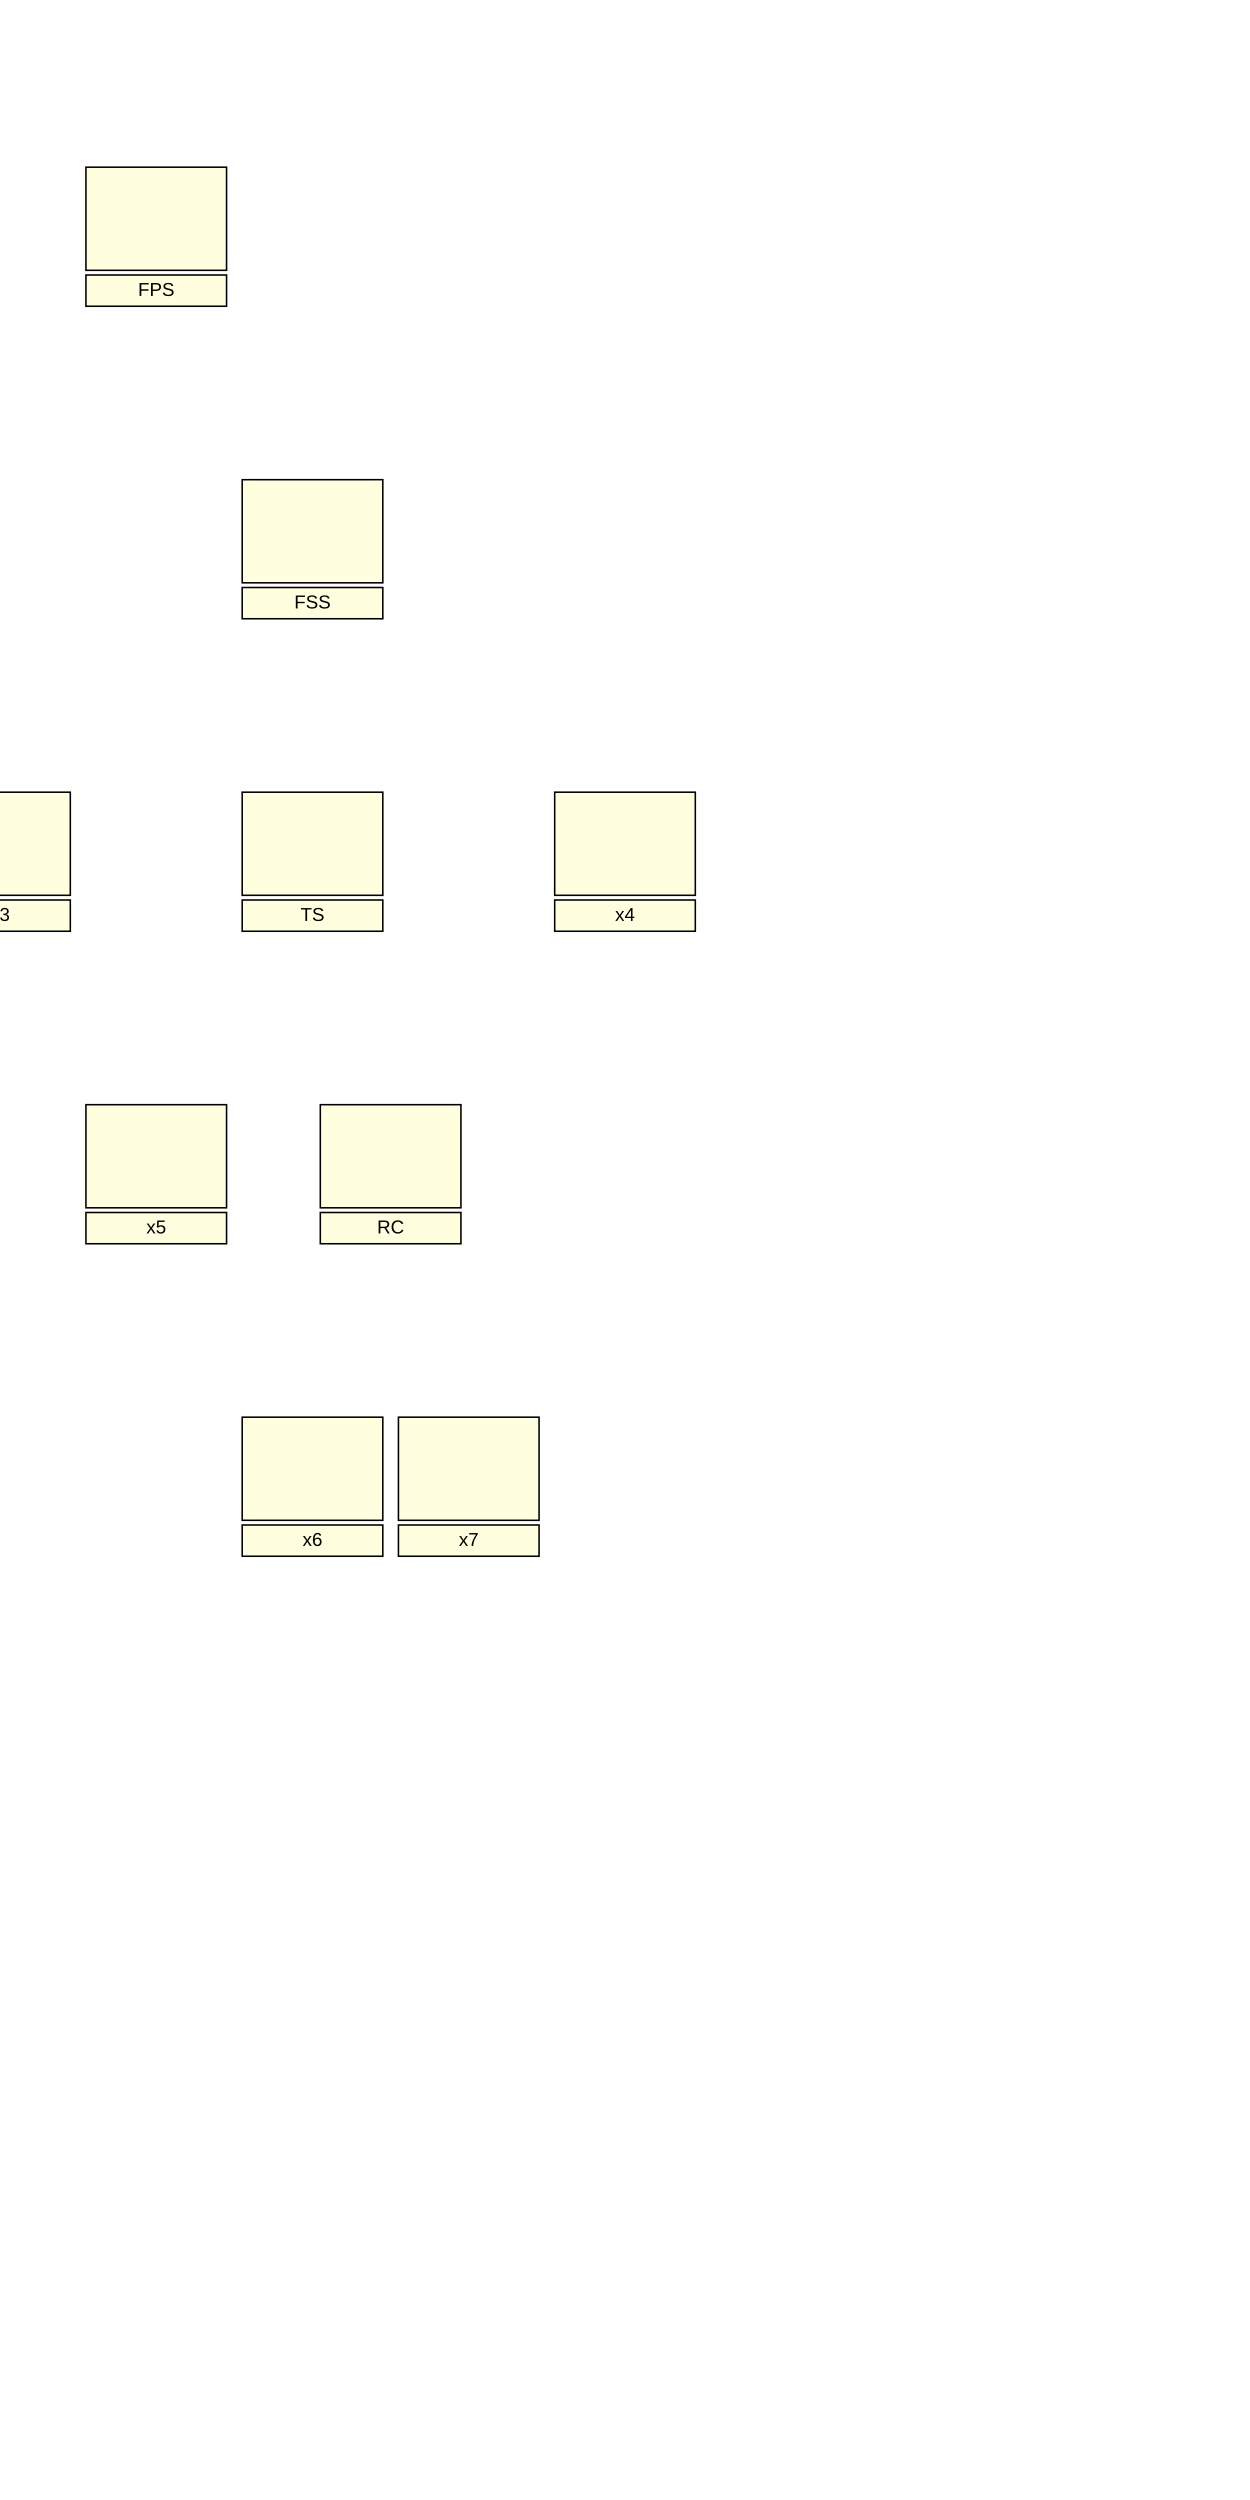
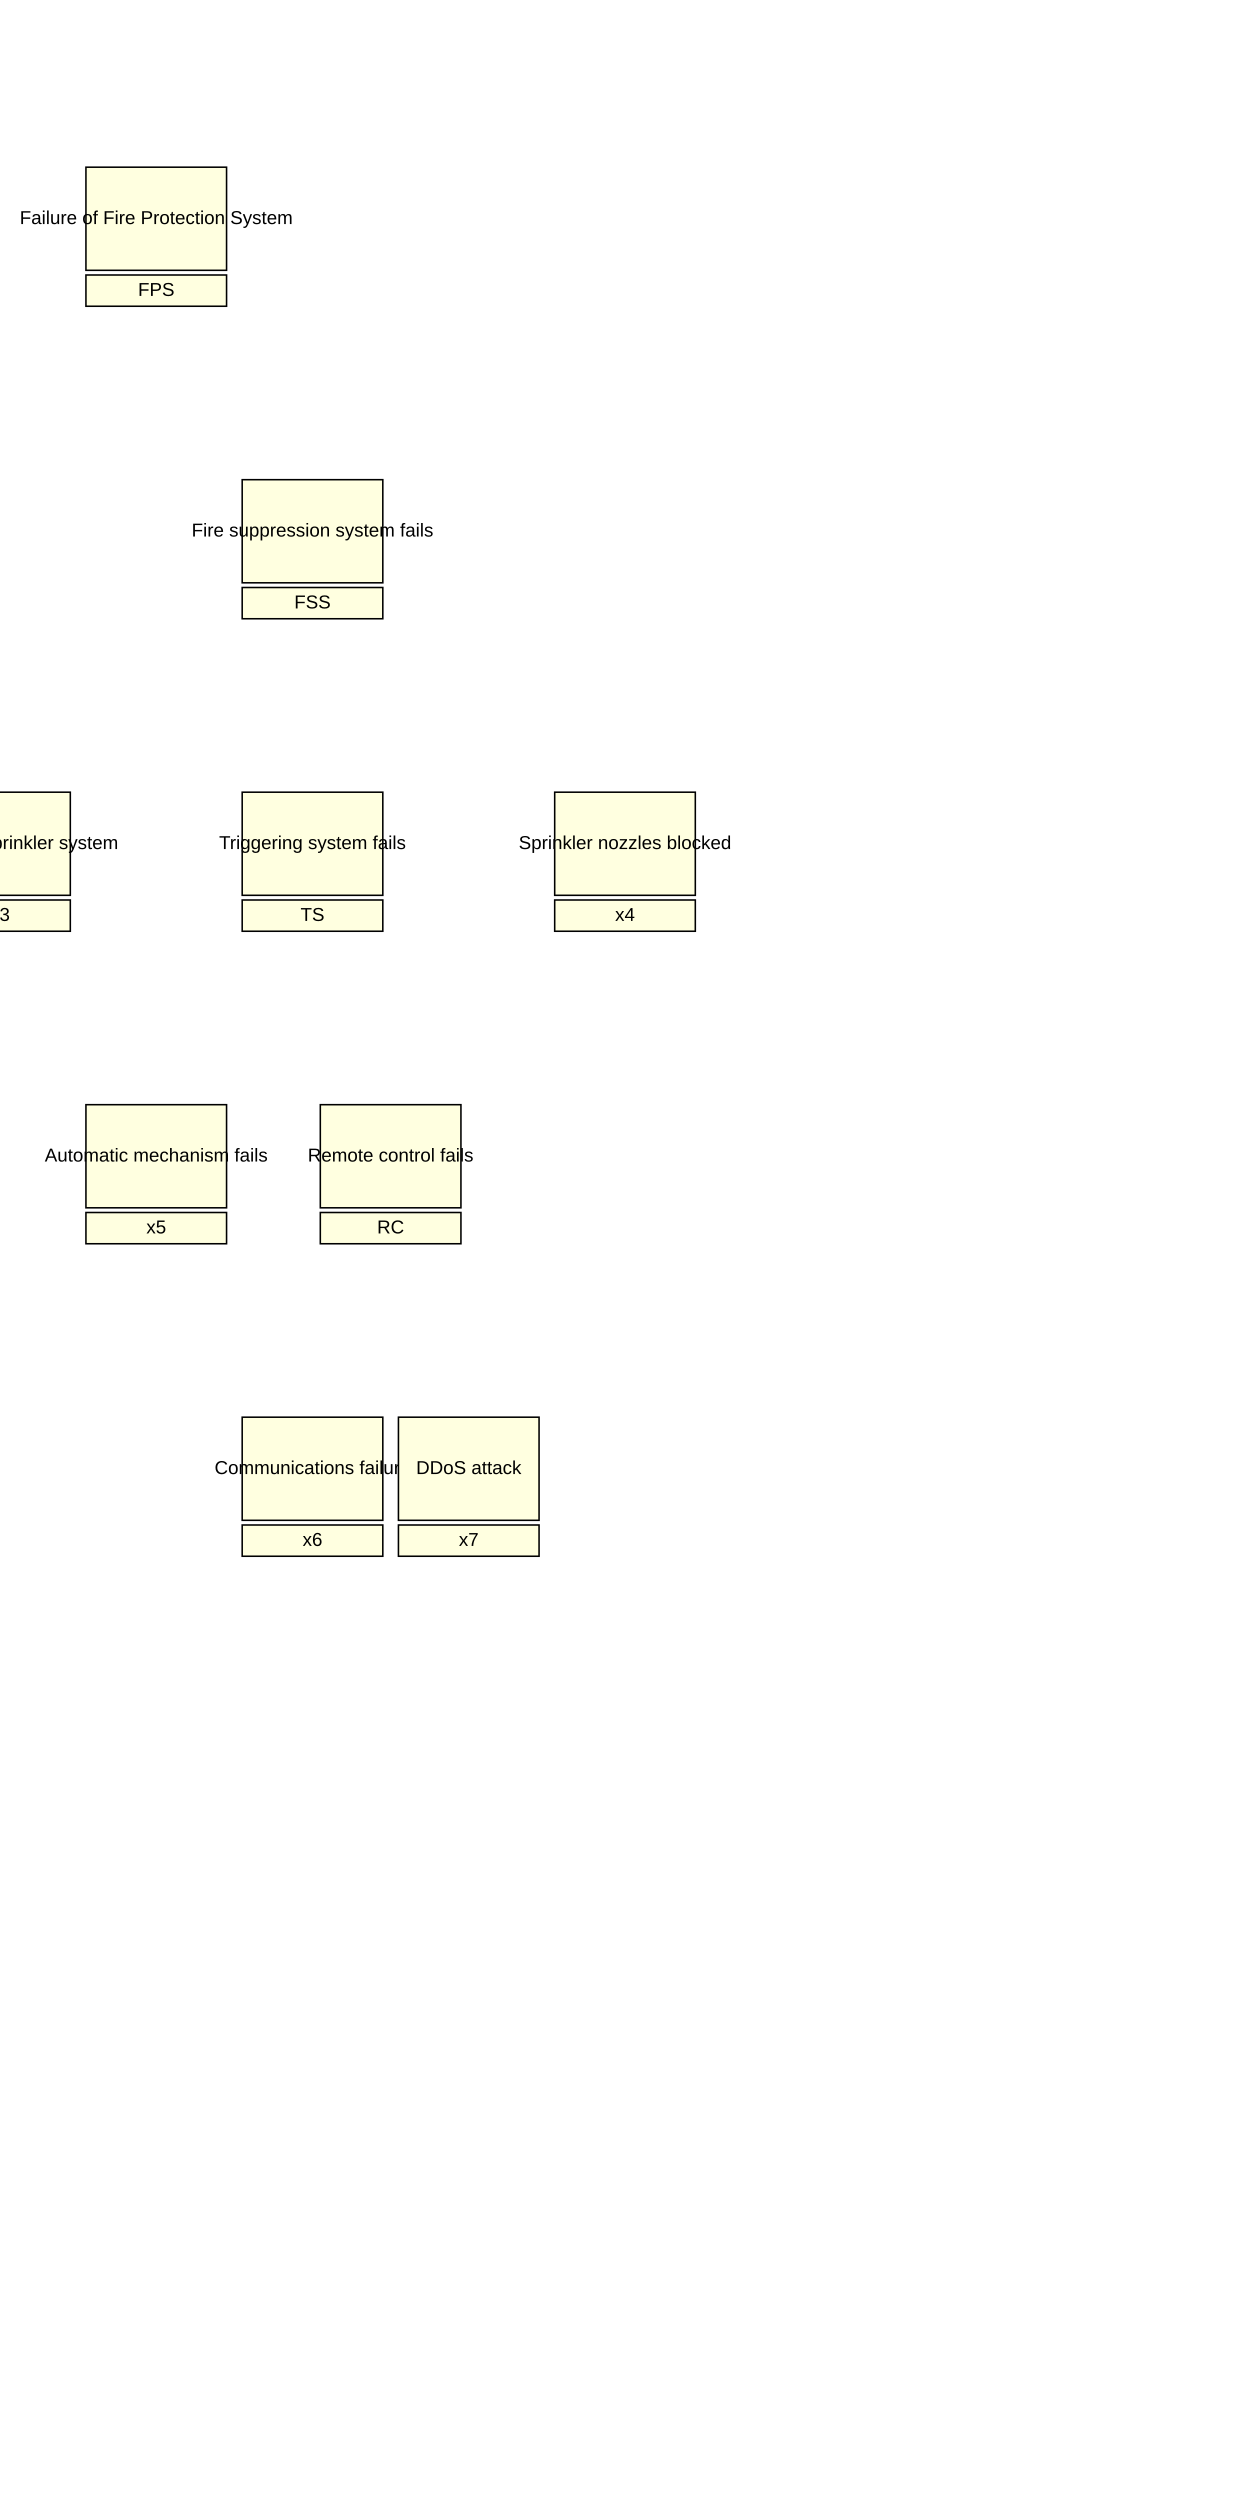
<svg xmlns="http://www.w3.org/2000/svg" viewBox="-100 -200 800 1600">
  <style>
rect {
  fill: lightyellow;
  stroke: black;
}
text {
  dominant-baseline: middle;
  font-family: Arial, sans-serif;
  font-size: 12px;
  text-anchor: middle;
}
</style>
  <rect x="-45" y="-93" width="90" height="66" />
+   <text x="0" y="-60">Failure of Fire Protection System</text>
  <rect x="-45" y="-24" width="90" height="20" />
  <text x="0" y="-14">FPS</text>
  <rect x="-295" y="107" width="90" height="66" />
+   <text x="-250" y="140">Fire detection system fails</text>
  <rect x="-295" y="176" width="90" height="20" />
  <text x="-250" y="186">FDS</text>
  <rect x="-345" y="307" width="90" height="66" />
+   <text x="-300" y="340">Failure of smoke detector sensor</text>
  <rect x="-345" y="376" width="90" height="20" />
  <text x="-300" y="386">x1</text>
  <rect x="-245" y="307" width="90" height="66" />
+   <text x="-200" y="340">Failure of heat detector sensor</text>
  <rect x="-245" y="376" width="90" height="20" />
  <text x="-200" y="386">x2</text>
  <rect x="55" y="107" width="90" height="66" />
+   <text x="100" y="140">Fire suppression system fails</text>
  <rect x="55" y="176" width="90" height="20" />
  <text x="100" y="186">FSS</text>
  <rect x="-145" y="307" width="90" height="66" />
+   <text x="-100" y="340">No water to sprinkler system</text>
  <rect x="-145" y="376" width="90" height="20" />
  <text x="-100" y="386">x3</text>
  <rect x="55" y="307" width="90" height="66" />
+   <text x="100" y="340">Triggering system fails</text>
  <rect x="55" y="376" width="90" height="20" />
  <text x="100" y="386">TS</text>
  <rect x="-45" y="507" width="90" height="66" />
+   <text x="0" y="540">Automatic mechanism fails</text>
  <rect x="-45" y="576" width="90" height="20" />
  <text x="0" y="586">x5</text>
  <rect x="105" y="507" width="90" height="66" />
+   <text x="150" y="540">Remote control fails</text>
  <rect x="105" y="576" width="90" height="20" />
  <text x="150" y="586">RC</text>
  <rect x="55" y="707" width="90" height="66" />
+   <text x="100" y="740">Communications failure</text>
  <rect x="55" y="776" width="90" height="20" />
  <text x="100" y="786">x6</text>
  <rect x="155" y="707" width="90" height="66" />
+   <text x="200" y="740">DDoS attack</text>
  <rect x="155" y="776" width="90" height="20" />
  <text x="200" y="786">x7</text>
  <rect x="255" y="307" width="90" height="66" />
+   <text x="300" y="340">Sprinkler nozzles blocked</text>
  <rect x="255" y="376" width="90" height="20" />
  <text x="300" y="386">x4</text>
</svg>
